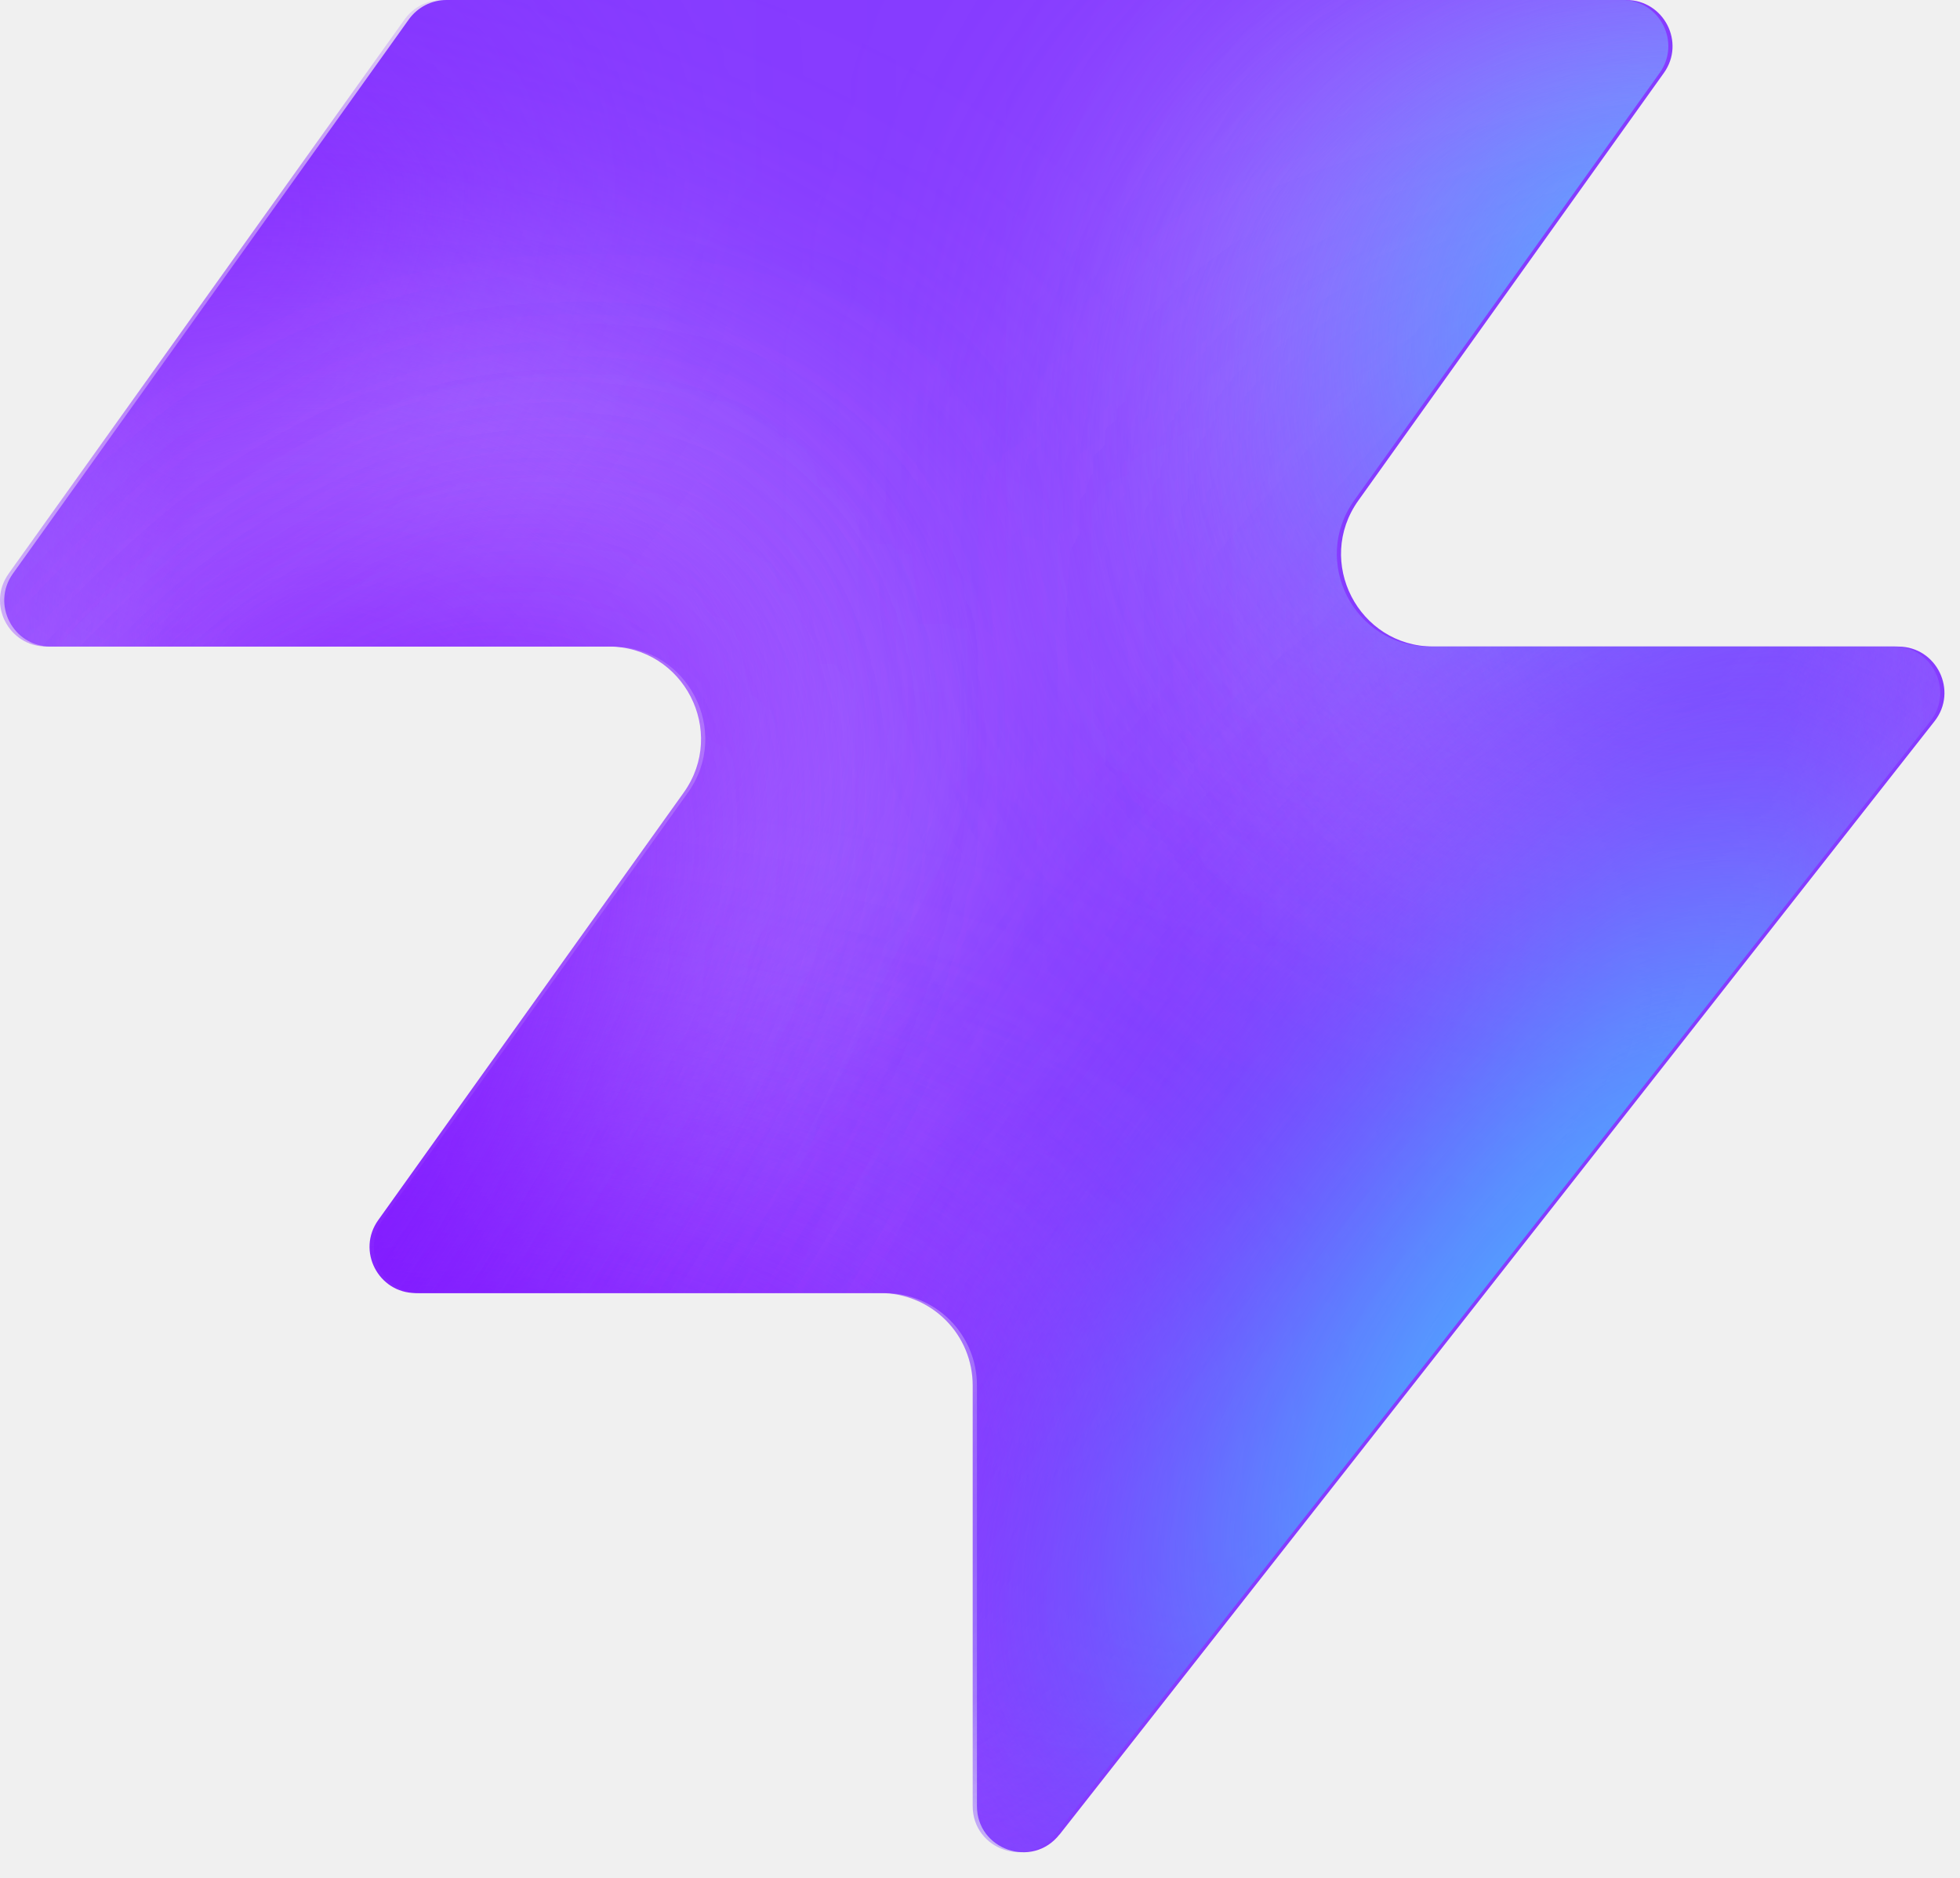
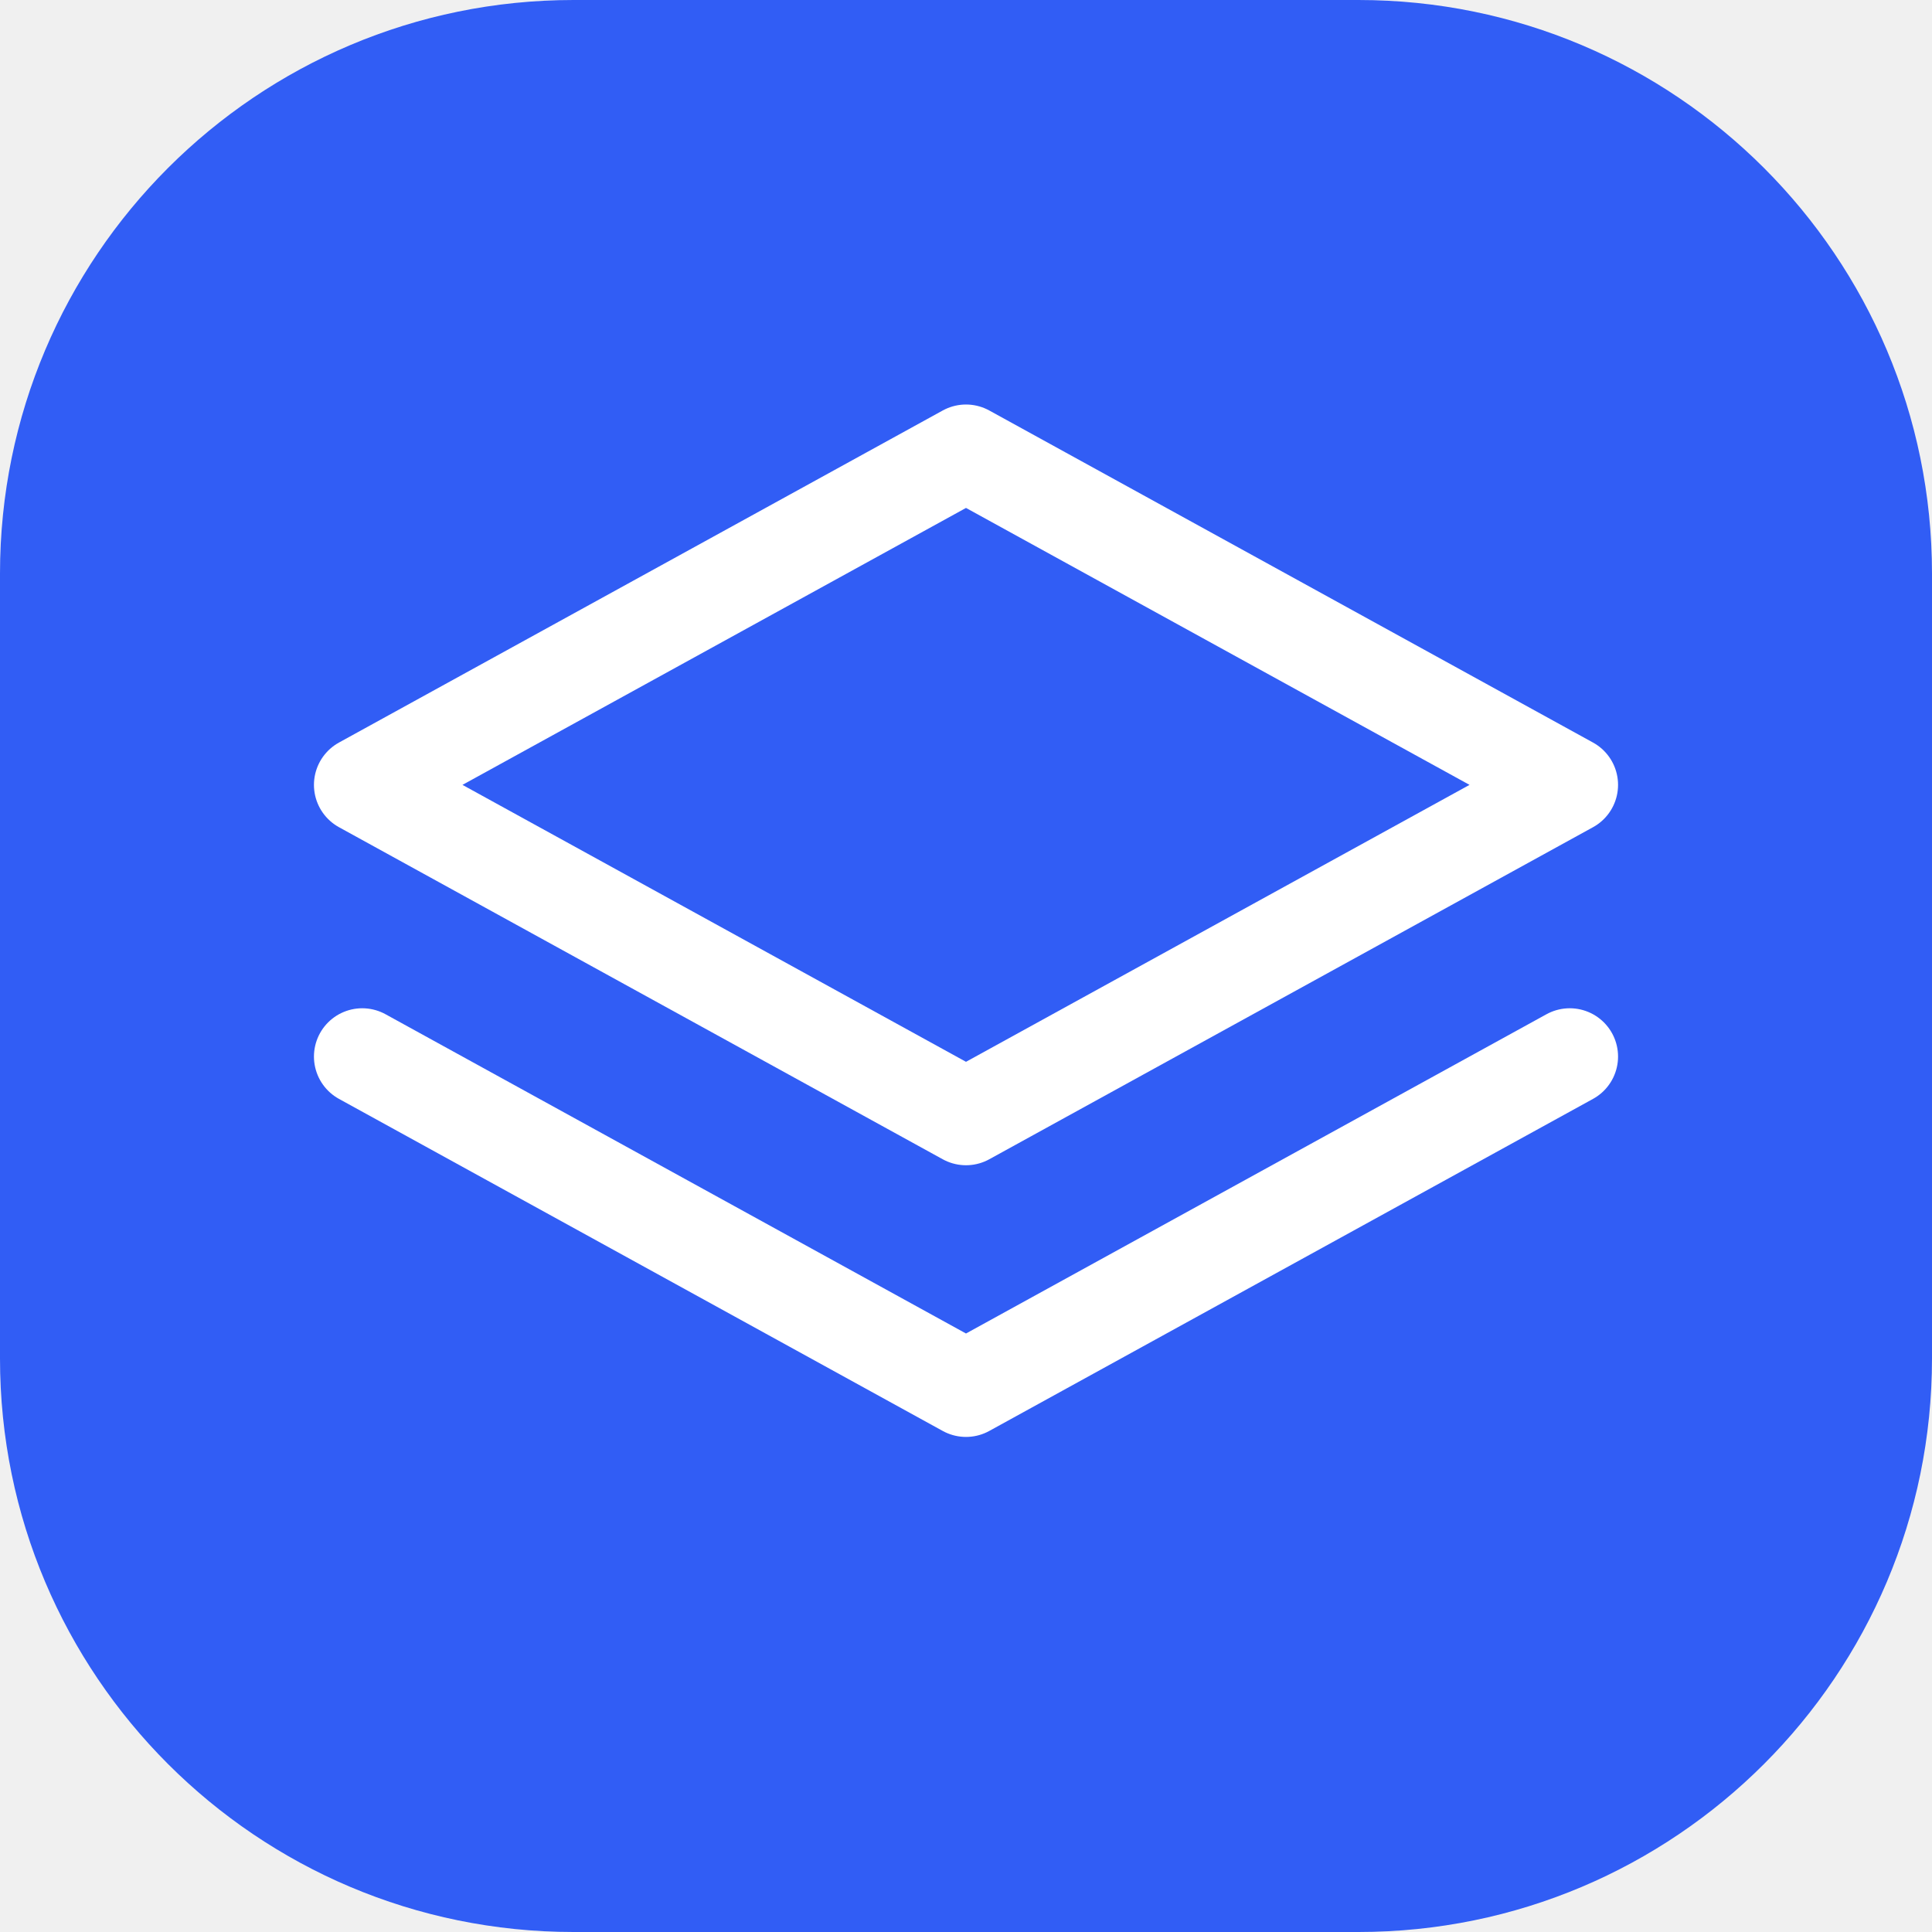
- <svg xmlns="http://www.w3.org/2000/svg" width="48" height="46" fill="none" viewBox="0 0 48 46">
-   <path fill="#863bff" d="M25.946 44.938c-.664.845-2.021.375-2.021-.698V33.937a2.26 2.26 0 0 0-2.262-2.262H10.287c-.92 0-1.456-1.04-.92-1.788l7.48-10.471c1.07-1.497 0-3.578-1.842-3.578H1.237c-.92 0-1.456-1.04-.92-1.788L10.013.474c.214-.297.556-.474.92-.474h28.894c.92 0 1.456 1.04.92 1.788l-7.48 10.471c-1.07 1.498 0 3.579 1.842 3.579h11.377c.943 0 1.473 1.088.89 1.83L25.947 44.94z" style="fill:#863bff;fill:color(display-p3 .525 .23 1);fill-opacity:1" />
-   <mask id="a" width="48" height="46" x="0" y="0" maskUnits="userSpaceOnUse" style="mask-type:alpha">
-     <path fill="#000" d="M25.842 44.938c-.664.844-2.021.375-2.021-.698V33.937a2.26 2.26 0 0 0-2.262-2.262H10.183c-.92 0-1.456-1.04-.92-1.788l7.48-10.471c1.07-1.498 0-3.579-1.842-3.579H1.133c-.92 0-1.456-1.04-.92-1.787L9.91.473c.214-.297.556-.474.92-.474h28.894c.92 0 1.456 1.04.92 1.788l-7.48 10.471c-1.07 1.498 0 3.578 1.842 3.578h11.377c.943 0 1.473 1.088.89 1.832L25.843 44.94z" style="fill:#000;fill-opacity:1" />
-   </mask>
-   <g mask="url(#a)">
-     <g filter="url(#b)">
-       <ellipse cx="5.508" cy="14.704" fill="#ede6ff" rx="5.508" ry="14.704" style="fill:#ede6ff;fill:color(display-p3 .927 .903 1);fill-opacity:1" transform="matrix(.00324 1 1 -.00324 -4.47 31.516)" />
-     </g>
-     <g filter="url(#c)">
-       <ellipse cx="10.399" cy="29.851" fill="#ede6ff" rx="10.399" ry="29.851" style="fill:#ede6ff;fill:color(display-p3 .927 .903 1);fill-opacity:1" transform="matrix(.00324 1 1 -.00324 -39.328 7.883)" />
-     </g>
-     <g filter="url(#d)">
-       <ellipse cx="5.508" cy="30.487" fill="#7e14ff" rx="5.508" ry="30.487" style="fill:#7e14ff;fill:color(display-p3 .492 .077 1);fill-opacity:1" transform="rotate(89.814 -25.913 -14.639)scale(1 -1)" />
-     </g>
-     <g filter="url(#e)">
-       <ellipse cx="5.508" cy="30.599" fill="#7e14ff" rx="5.508" ry="30.599" style="fill:#7e14ff;fill:color(display-p3 .492 .077 1);fill-opacity:1" transform="rotate(89.814 -32.644 -3.334)scale(1 -1)" />
-     </g>
-     <g filter="url(#f)">
-       <ellipse cx="5.508" cy="30.599" fill="#7e14ff" rx="5.508" ry="30.599" style="fill:#7e14ff;fill:color(display-p3 .492 .077 1);fill-opacity:1" transform="matrix(.00324 1 1 -.00324 -34.34 30.47)" />
-     </g>
-     <g filter="url(#g)">
-       <ellipse cx="14.072" cy="22.078" fill="#ede6ff" rx="14.072" ry="22.078" style="fill:#ede6ff;fill:color(display-p3 .927 .903 1);fill-opacity:1" transform="rotate(93.35 24.506 48.493)scale(-1 1)" />
-     </g>
-     <g filter="url(#h)">
-       <ellipse cx="3.47" cy="21.501" fill="#7e14ff" rx="3.47" ry="21.501" style="fill:#7e14ff;fill:color(display-p3 .492 .077 1);fill-opacity:1" transform="rotate(89.009 28.708 47.59)scale(-1 1)" />
-     </g>
-     <g filter="url(#i)">
-       <ellipse cx="3.47" cy="21.501" fill="#7e14ff" rx="3.47" ry="21.501" style="fill:#7e14ff;fill:color(display-p3 .492 .077 1);fill-opacity:1" transform="rotate(89.009 28.708 47.59)scale(-1 1)" />
-     </g>
-     <g filter="url(#j)">
-       <ellipse cx=".387" cy="8.972" fill="#7e14ff" rx="4.407" ry="29.108" style="fill:#7e14ff;fill:color(display-p3 .492 .077 1);fill-opacity:1" transform="rotate(39.51 .387 8.972)" />
-     </g>
-     <g filter="url(#k)">
-       <ellipse cx="47.523" cy="-6.092" fill="#7e14ff" rx="4.407" ry="29.108" style="fill:#7e14ff;fill:color(display-p3 .492 .077 1);fill-opacity:1" transform="rotate(37.892 47.523 -6.092)" />
-     </g>
-     <g filter="url(#l)">
-       <ellipse cx="41.412" cy="6.333" fill="#47bfff" rx="5.971" ry="9.665" style="fill:#47bfff;fill:color(display-p3 .28 .748 1);fill-opacity:1" transform="rotate(37.892 41.412 6.333)" />
-     </g>
-     <g filter="url(#m)">
-       <ellipse cx="-1.879" cy="38.332" fill="#7e14ff" rx="4.407" ry="29.108" style="fill:#7e14ff;fill:color(display-p3 .492 .077 1);fill-opacity:1" transform="rotate(37.892 -1.88 38.332)" />
-     </g>
-     <g filter="url(#n)">
-       <ellipse cx="-1.879" cy="38.332" fill="#7e14ff" rx="4.407" ry="29.108" style="fill:#7e14ff;fill:color(display-p3 .492 .077 1);fill-opacity:1" transform="rotate(37.892 -1.88 38.332)" />
-     </g>
-     <g filter="url(#o)">
-       <ellipse cx="35.651" cy="29.907" fill="#7e14ff" rx="4.407" ry="29.108" style="fill:#7e14ff;fill:color(display-p3 .492 .077 1);fill-opacity:1" transform="rotate(37.892 35.651 29.907)" />
-     </g>
-     <g filter="url(#p)">
-       <ellipse cx="38.418" cy="32.4" fill="#47bfff" rx="5.971" ry="15.297" style="fill:#47bfff;fill:color(display-p3 .28 .748 1);fill-opacity:1" transform="rotate(37.892 38.418 32.4)" />
-     </g>
+ <svg xmlns="http://www.w3.org/2000/svg" viewBox="0 0 64 64">
+   <rect width="64" height="64" rx="19" fill="#315df5" />
+   <g fill="none" stroke="#fff" stroke-width="3.2" stroke-linecap="round" stroke-linejoin="round">
+     <path d="m32 15 20 11-20 11-20-11 20-11Z" />
+     <path d="m12 35 20 11 20-11" />
  </g>
-   <defs>
-     <filter id="b" width="60.045" height="41.654" x="-19.77" y="16.149" color-interpolation-filters="sRGB" filterUnits="userSpaceOnUse">
-       <feFlood flood-opacity="0" result="BackgroundImageFix" />
-       <feBlend in="SourceGraphic" in2="BackgroundImageFix" result="shape" />
-       <feGaussianBlur result="effect1_foregroundBlur_2002_17158" stdDeviation="7.659" />
-     </filter>
-     <filter id="c" width="90.34" height="51.437" x="-54.613" y="-7.533" color-interpolation-filters="sRGB" filterUnits="userSpaceOnUse">
-       <feFlood flood-opacity="0" result="BackgroundImageFix" />
-       <feBlend in="SourceGraphic" in2="BackgroundImageFix" result="shape" />
-       <feGaussianBlur result="effect1_foregroundBlur_2002_17158" stdDeviation="7.659" />
-     </filter>
-     <filter id="d" width="79.355" height="29.4" x="-49.64" y="2.03" color-interpolation-filters="sRGB" filterUnits="userSpaceOnUse">
-       <feFlood flood-opacity="0" result="BackgroundImageFix" />
-       <feBlend in="SourceGraphic" in2="BackgroundImageFix" result="shape" />
-       <feGaussianBlur result="effect1_foregroundBlur_2002_17158" stdDeviation="4.596" />
-     </filter>
-     <filter id="e" width="79.579" height="29.4" x="-45.045" y="20.029" color-interpolation-filters="sRGB" filterUnits="userSpaceOnUse">
-       <feFlood flood-opacity="0" result="BackgroundImageFix" />
-       <feBlend in="SourceGraphic" in2="BackgroundImageFix" result="shape" />
-       <feGaussianBlur result="effect1_foregroundBlur_2002_17158" stdDeviation="4.596" />
-     </filter>
-     <filter id="f" width="79.579" height="29.4" x="-43.513" y="21.178" color-interpolation-filters="sRGB" filterUnits="userSpaceOnUse">
-       <feFlood flood-opacity="0" result="BackgroundImageFix" />
-       <feBlend in="SourceGraphic" in2="BackgroundImageFix" result="shape" />
-       <feGaussianBlur result="effect1_foregroundBlur_2002_17158" stdDeviation="4.596" />
-     </filter>
-     <filter id="g" width="74.749" height="58.852" x="15.756" y="-17.901" color-interpolation-filters="sRGB" filterUnits="userSpaceOnUse">
-       <feFlood flood-opacity="0" result="BackgroundImageFix" />
-       <feBlend in="SourceGraphic" in2="BackgroundImageFix" result="shape" />
-       <feGaussianBlur result="effect1_foregroundBlur_2002_17158" stdDeviation="7.659" />
-     </filter>
-     <filter id="h" width="61.377" height="25.362" x="23.548" y="2.284" color-interpolation-filters="sRGB" filterUnits="userSpaceOnUse">
-       <feFlood flood-opacity="0" result="BackgroundImageFix" />
-       <feBlend in="SourceGraphic" in2="BackgroundImageFix" result="shape" />
-       <feGaussianBlur result="effect1_foregroundBlur_2002_17158" stdDeviation="4.596" />
-     </filter>
-     <filter id="i" width="61.377" height="25.362" x="23.548" y="2.284" color-interpolation-filters="sRGB" filterUnits="userSpaceOnUse">
-       <feFlood flood-opacity="0" result="BackgroundImageFix" />
-       <feBlend in="SourceGraphic" in2="BackgroundImageFix" result="shape" />
-       <feGaussianBlur result="effect1_foregroundBlur_2002_17158" stdDeviation="4.596" />
-     </filter>
-     <filter id="j" width="56.045" height="63.649" x="-27.636" y="-22.853" color-interpolation-filters="sRGB" filterUnits="userSpaceOnUse">
-       <feFlood flood-opacity="0" result="BackgroundImageFix" />
-       <feBlend in="SourceGraphic" in2="BackgroundImageFix" result="shape" />
-       <feGaussianBlur result="effect1_foregroundBlur_2002_17158" stdDeviation="4.596" />
-     </filter>
-     <filter id="k" width="54.814" height="64.646" x="20.116" y="-38.415" color-interpolation-filters="sRGB" filterUnits="userSpaceOnUse">
-       <feFlood flood-opacity="0" result="BackgroundImageFix" />
-       <feBlend in="SourceGraphic" in2="BackgroundImageFix" result="shape" />
-       <feGaussianBlur result="effect1_foregroundBlur_2002_17158" stdDeviation="4.596" />
-     </filter>
-     <filter id="l" width="33.541" height="35.313" x="24.641" y="-11.323" color-interpolation-filters="sRGB" filterUnits="userSpaceOnUse">
-       <feFlood flood-opacity="0" result="BackgroundImageFix" />
-       <feBlend in="SourceGraphic" in2="BackgroundImageFix" result="shape" />
-       <feGaussianBlur result="effect1_foregroundBlur_2002_17158" stdDeviation="4.596" />
-     </filter>
-     <filter id="m" width="54.814" height="64.646" x="-29.286" y="6.009" color-interpolation-filters="sRGB" filterUnits="userSpaceOnUse">
-       <feFlood flood-opacity="0" result="BackgroundImageFix" />
-       <feBlend in="SourceGraphic" in2="BackgroundImageFix" result="shape" />
-       <feGaussianBlur result="effect1_foregroundBlur_2002_17158" stdDeviation="4.596" />
-     </filter>
-     <filter id="n" width="54.814" height="64.646" x="-29.286" y="6.009" color-interpolation-filters="sRGB" filterUnits="userSpaceOnUse">
-       <feFlood flood-opacity="0" result="BackgroundImageFix" />
-       <feBlend in="SourceGraphic" in2="BackgroundImageFix" result="shape" />
-       <feGaussianBlur result="effect1_foregroundBlur_2002_17158" stdDeviation="4.596" />
-     </filter>
-     <filter id="o" width="54.814" height="64.646" x="8.244" y="-2.416" color-interpolation-filters="sRGB" filterUnits="userSpaceOnUse">
-       <feFlood flood-opacity="0" result="BackgroundImageFix" />
-       <feBlend in="SourceGraphic" in2="BackgroundImageFix" result="shape" />
-       <feGaussianBlur result="effect1_foregroundBlur_2002_17158" stdDeviation="4.596" />
-     </filter>
-     <filter id="p" width="39.409" height="43.623" x="18.713" y="10.588" color-interpolation-filters="sRGB" filterUnits="userSpaceOnUse">
-       <feFlood flood-opacity="0" result="BackgroundImageFix" />
-       <feBlend in="SourceGraphic" in2="BackgroundImageFix" result="shape" />
-       <feGaussianBlur result="effect1_foregroundBlur_2002_17158" stdDeviation="4.596" />
-     </filter>
-   </defs>
</svg>
